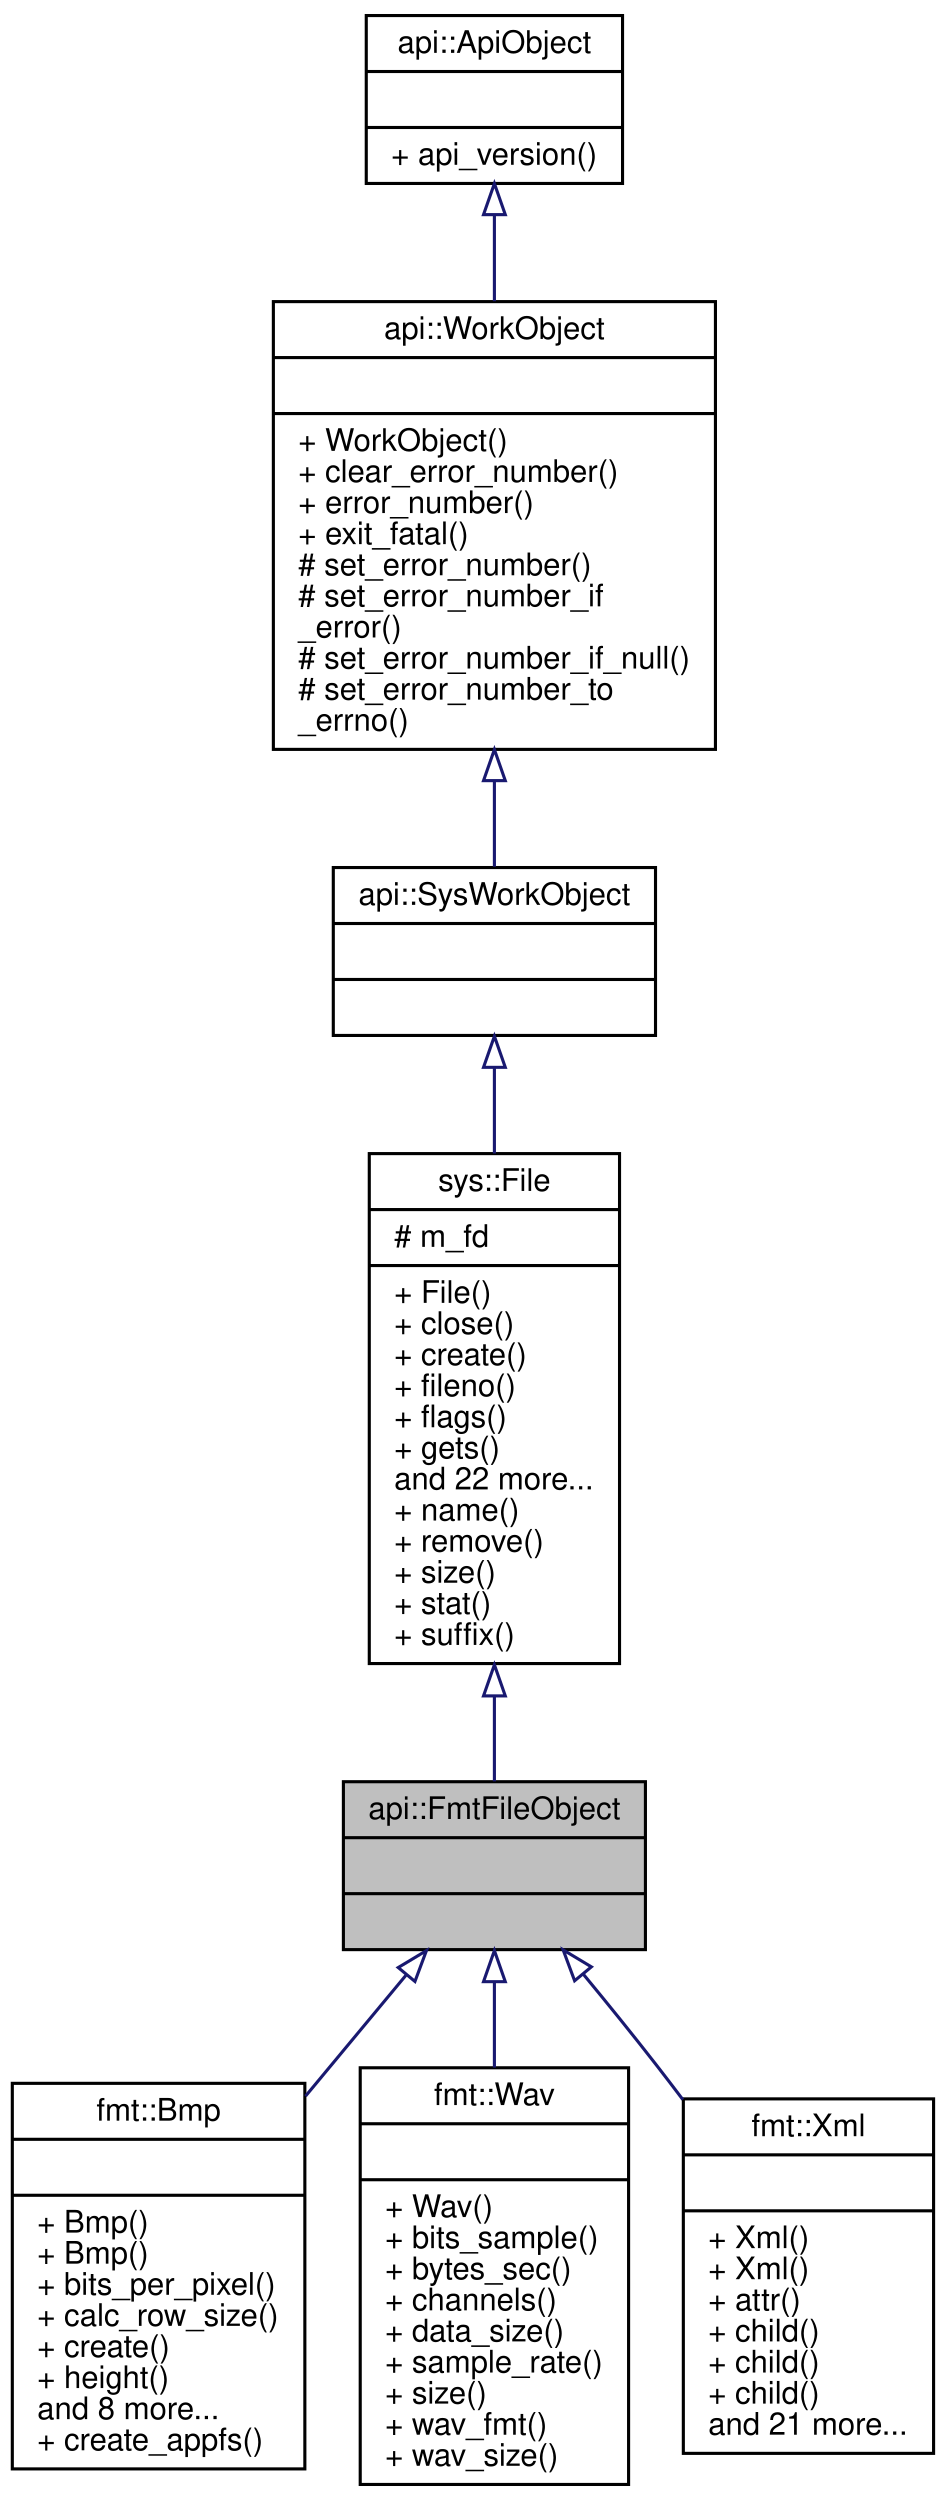
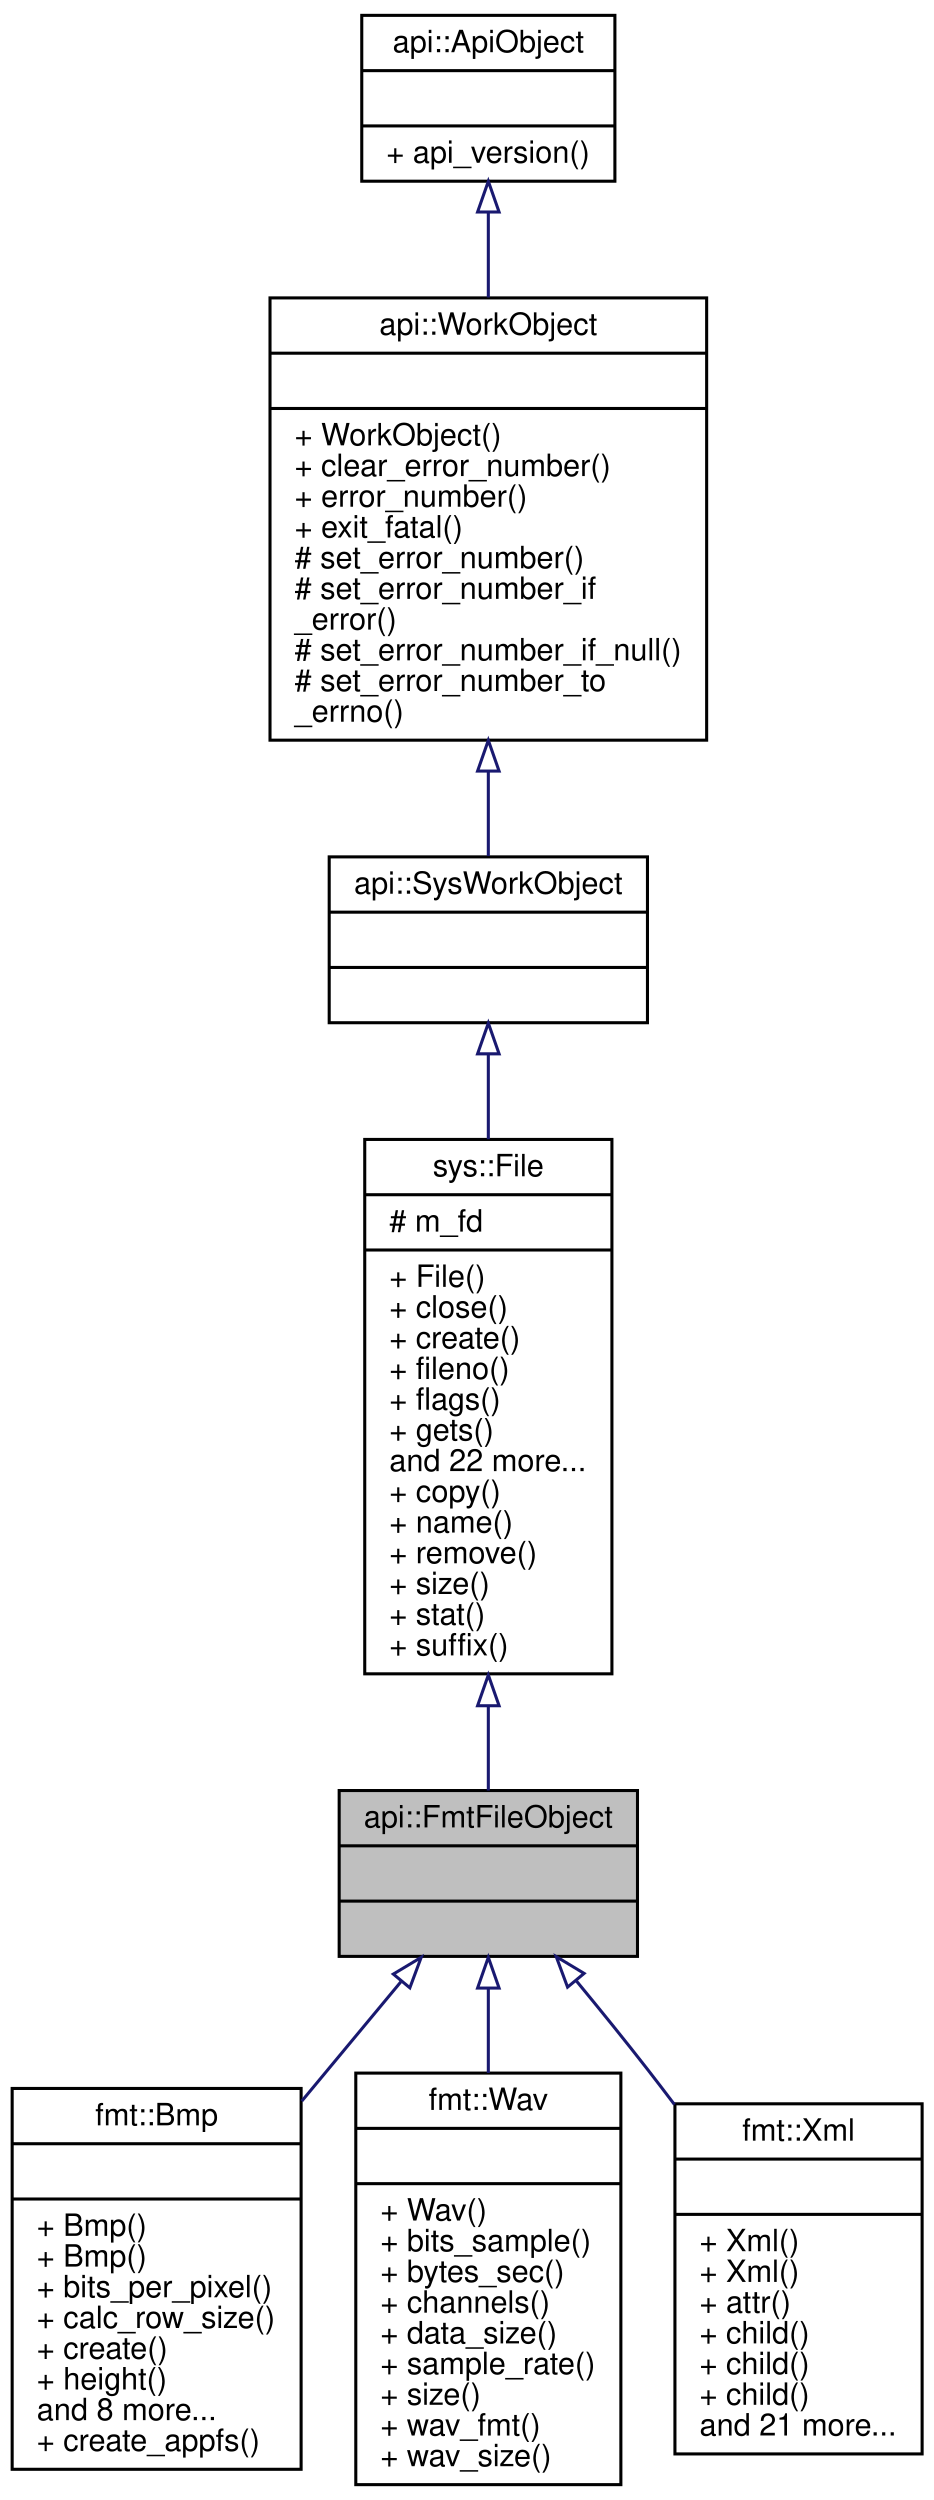
- <svg xmlns="http://www.w3.org/2000/svg" xmlns:xlink="http://www.w3.org/1999/xlink" width="304pt" height="804pt" viewBox="0.00 0.00 304.00 804.00">
-   <g id="graph0" class="graph" transform="scale(1 1) rotate(0) translate(4 800)">
+ <svg xmlns="http://www.w3.org/2000/svg" xmlns:xlink="http://www.w3.org/1999/xlink" width="304pt" height="814pt" viewBox="0.00 0.00 304.00 814.00">
+   <g id="graph0" class="graph" transform="scale(1 1) rotate(0) translate(4 810)">
    <g id="node1" class="node">
      <polygon fill="#bfbfbf" stroke="black" points="106.434,-173 106.434,-227 203.566,-227 203.566,-173 106.434,-173" />
      <text text-anchor="middle" x="155" y="-215" font-family="Helvetica,sans-Serif" font-size="10.00">api::FmtFileObject</text>
      <polyline fill="none" stroke="black" points="106.434,-209 203.566,-209 " />
      <text text-anchor="middle" x="155" y="-197" font-family="Helvetica,sans-Serif" font-size="10.00"> </text>
      <polyline fill="none" stroke="black" points="106.434,-191 203.566,-191 " />
      <text text-anchor="middle" x="155" y="-179" font-family="Helvetica,sans-Serif" font-size="10.00"> </text>
    </g>
    <g id="node6" class="node">
      <g id="a_node6">
        <a xlink:href="classfmt_1_1_bmp.html" target="_top" xlink:title="BMP File format. ">
          <polygon fill="none" stroke="black" points="-0.041,-6 -0.041,-130 94.04,-130 94.04,-6 -0.041,-6" />
          <text text-anchor="middle" x="47" y="-118" font-family="Helvetica,sans-Serif" font-size="10.00">fmt::Bmp</text>
          <polyline fill="none" stroke="black" points="-0.041,-112 94.04,-112 " />
          <text text-anchor="middle" x="47" y="-100" font-family="Helvetica,sans-Serif" font-size="10.00"> </text>
          <polyline fill="none" stroke="black" points="-0.041,-94 94.04,-94 " />
          <text text-anchor="start" x="7.959" y="-82" font-family="Helvetica,sans-Serif" font-size="10.00">+ Bmp()</text>
          <text text-anchor="start" x="7.959" y="-72" font-family="Helvetica,sans-Serif" font-size="10.00">+ Bmp()</text>
          <text text-anchor="start" x="7.959" y="-62" font-family="Helvetica,sans-Serif" font-size="10.00">+ bits_per_pixel()</text>
          <text text-anchor="start" x="7.959" y="-52" font-family="Helvetica,sans-Serif" font-size="10.00">+ calc_row_size()</text>
          <text text-anchor="start" x="7.959" y="-42" font-family="Helvetica,sans-Serif" font-size="10.00">+ create()</text>
          <text text-anchor="start" x="7.959" y="-32" font-family="Helvetica,sans-Serif" font-size="10.00">+ height()</text>
          <text text-anchor="start" x="7.959" y="-22" font-family="Helvetica,sans-Serif" font-size="10.00">and 8 more...</text>
          <text text-anchor="start" x="7.959" y="-12" font-family="Helvetica,sans-Serif" font-size="10.00">+ create_appfs()</text>
        </a>
      </g>
    </g>
    <g id="edge5" class="edge">
      <path fill="none" stroke="midnightblue" d="M126.551,-164.755C116.649,-152.837 105.258,-139.126 94.248,-125.872" />
      <polygon fill="none" stroke="midnightblue" points="124.062,-167.237 133.145,-172.693 129.447,-162.764 124.062,-167.237" />
    </g>
    <g id="node7" class="node">
      <g id="a_node7">
        <a xlink:href="classfmt_1_1_wav.html" target="_top" xlink:title="WAV File format. ">
          <polygon fill="none" stroke="black" points="111.846,-1 111.846,-135 198.154,-135 198.154,-1 111.846,-1" />
          <text text-anchor="middle" x="155" y="-123" font-family="Helvetica,sans-Serif" font-size="10.00">fmt::Wav</text>
          <polyline fill="none" stroke="black" points="111.846,-117 198.154,-117 " />
          <text text-anchor="middle" x="155" y="-105" font-family="Helvetica,sans-Serif" font-size="10.00"> </text>
          <polyline fill="none" stroke="black" points="111.846,-99 198.154,-99 " />
          <text text-anchor="start" x="119.846" y="-87" font-family="Helvetica,sans-Serif" font-size="10.00">+ Wav()</text>
          <text text-anchor="start" x="119.846" y="-77" font-family="Helvetica,sans-Serif" font-size="10.00">+ bits_sample()</text>
          <text text-anchor="start" x="119.846" y="-67" font-family="Helvetica,sans-Serif" font-size="10.00">+ bytes_sec()</text>
          <text text-anchor="start" x="119.846" y="-57" font-family="Helvetica,sans-Serif" font-size="10.00">+ channels()</text>
          <text text-anchor="start" x="119.846" y="-47" font-family="Helvetica,sans-Serif" font-size="10.00">+ data_size()</text>
          <text text-anchor="start" x="119.846" y="-37" font-family="Helvetica,sans-Serif" font-size="10.00">+ sample_rate()</text>
          <text text-anchor="start" x="119.846" y="-27" font-family="Helvetica,sans-Serif" font-size="10.00">+ size()</text>
          <text text-anchor="start" x="119.846" y="-17" font-family="Helvetica,sans-Serif" font-size="10.00">+ wav_fmt()</text>
          <text text-anchor="start" x="119.846" y="-7" font-family="Helvetica,sans-Serif" font-size="10.00">+ wav_size()</text>
        </a>
      </g>
    </g>
    <g id="edge6" class="edge">
      <path fill="none" stroke="midnightblue" d="M155,-162.644C155,-154.02 155,-144.555 155,-135.059" />
      <polygon fill="none" stroke="midnightblue" points="151.5,-162.693 155,-172.693 158.5,-162.693 151.5,-162.693" />
    </g>
    <g id="node8" class="node">
      <g id="a_node8">
        <a xlink:href="classfmt_1_1_xml.html" target="_top" xlink:title="XML Class. ">
          <polygon fill="none" stroke="black" points="215.759,-11 215.759,-125 296.241,-125 296.241,-11 215.759,-11" />
          <text text-anchor="middle" x="256" y="-113" font-family="Helvetica,sans-Serif" font-size="10.00">fmt::Xml</text>
          <polyline fill="none" stroke="black" points="215.759,-107 296.241,-107 " />
          <text text-anchor="middle" x="256" y="-95" font-family="Helvetica,sans-Serif" font-size="10.00"> </text>
          <polyline fill="none" stroke="black" points="215.759,-89 296.241,-89 " />
          <text text-anchor="start" x="223.759" y="-77" font-family="Helvetica,sans-Serif" font-size="10.00">+ Xml()</text>
          <text text-anchor="start" x="223.759" y="-67" font-family="Helvetica,sans-Serif" font-size="10.00">+ Xml()</text>
          <text text-anchor="start" x="223.759" y="-57" font-family="Helvetica,sans-Serif" font-size="10.00">+ attr()</text>
          <text text-anchor="start" x="223.759" y="-47" font-family="Helvetica,sans-Serif" font-size="10.00">+ child()</text>
          <text text-anchor="start" x="223.759" y="-37" font-family="Helvetica,sans-Serif" font-size="10.00">+ child()</text>
          <text text-anchor="start" x="223.759" y="-27" font-family="Helvetica,sans-Serif" font-size="10.00">+ child()</text>
          <text text-anchor="start" x="223.759" y="-17" font-family="Helvetica,sans-Serif" font-size="10.00">and 21 more...</text>
        </a>
      </g>
    </g>
    <g id="edge7" class="edge">
      <path fill="none" stroke="midnightblue" d="M183.685,-164.99C191.369,-155.679 199.595,-145.526 207,-136 209.83,-132.359 212.718,-128.582 215.606,-124.758" />
      <polygon fill="none" stroke="midnightblue" points="180.798,-162.987 177.106,-172.918 186.185,-167.457 180.798,-162.987" />
    </g>
    <g id="node2" class="node">
      <g id="a_node2">
        <a xlink:href="classsys_1_1_file.html" target="_top" xlink:title="File Class. ">
-           <polygon fill="none" stroke="black" points="114.759,-265 114.759,-429 195.241,-429 195.241,-265 114.759,-265" />
-           <text text-anchor="middle" x="155" y="-417" font-family="Helvetica,sans-Serif" font-size="10.00">sys::File</text>
-           <polyline fill="none" stroke="black" points="114.759,-411 195.241,-411 " />
-           <text text-anchor="start" x="122.759" y="-399" font-family="Helvetica,sans-Serif" font-size="10.00"># m_fd</text>
-           <polyline fill="none" stroke="black" points="114.759,-393 195.241,-393 " />
-           <text text-anchor="start" x="122.759" y="-381" font-family="Helvetica,sans-Serif" font-size="10.00">+ File()</text>
-           <text text-anchor="start" x="122.759" y="-371" font-family="Helvetica,sans-Serif" font-size="10.00">+ close()</text>
-           <text text-anchor="start" x="122.759" y="-361" font-family="Helvetica,sans-Serif" font-size="10.00">+ create()</text>
-           <text text-anchor="start" x="122.759" y="-351" font-family="Helvetica,sans-Serif" font-size="10.00">+ fileno()</text>
-           <text text-anchor="start" x="122.759" y="-341" font-family="Helvetica,sans-Serif" font-size="10.00">+ flags()</text>
-           <text text-anchor="start" x="122.759" y="-331" font-family="Helvetica,sans-Serif" font-size="10.00">+ gets()</text>
-           <text text-anchor="start" x="122.759" y="-321" font-family="Helvetica,sans-Serif" font-size="10.00">and 22 more...</text>
+           <polygon fill="none" stroke="black" points="114.759,-265 114.759,-439 195.241,-439 195.241,-265 114.759,-265" />
+           <text text-anchor="middle" x="155" y="-427" font-family="Helvetica,sans-Serif" font-size="10.00">sys::File</text>
+           <polyline fill="none" stroke="black" points="114.759,-421 195.241,-421 " />
+           <text text-anchor="start" x="122.759" y="-409" font-family="Helvetica,sans-Serif" font-size="10.00"># m_fd</text>
+           <polyline fill="none" stroke="black" points="114.759,-403 195.241,-403 " />
+           <text text-anchor="start" x="122.759" y="-391" font-family="Helvetica,sans-Serif" font-size="10.00">+ File()</text>
+           <text text-anchor="start" x="122.759" y="-381" font-family="Helvetica,sans-Serif" font-size="10.00">+ close()</text>
+           <text text-anchor="start" x="122.759" y="-371" font-family="Helvetica,sans-Serif" font-size="10.00">+ create()</text>
+           <text text-anchor="start" x="122.759" y="-361" font-family="Helvetica,sans-Serif" font-size="10.00">+ fileno()</text>
+           <text text-anchor="start" x="122.759" y="-351" font-family="Helvetica,sans-Serif" font-size="10.00">+ flags()</text>
+           <text text-anchor="start" x="122.759" y="-341" font-family="Helvetica,sans-Serif" font-size="10.00">+ gets()</text>
+           <text text-anchor="start" x="122.759" y="-331" font-family="Helvetica,sans-Serif" font-size="10.00">and 22 more...</text>
+           <text text-anchor="start" x="122.759" y="-321" font-family="Helvetica,sans-Serif" font-size="10.00">+ copy()</text>
          <text text-anchor="start" x="122.759" y="-311" font-family="Helvetica,sans-Serif" font-size="10.00">+ name()</text>
          <text text-anchor="start" x="122.759" y="-301" font-family="Helvetica,sans-Serif" font-size="10.00">+ remove()</text>
          <text text-anchor="start" x="122.759" y="-291" font-family="Helvetica,sans-Serif" font-size="10.00">+ size()</text>
          <text text-anchor="start" x="122.759" y="-281" font-family="Helvetica,sans-Serif" font-size="10.00">+ stat()</text>
          <text text-anchor="start" x="122.759" y="-271" font-family="Helvetica,sans-Serif" font-size="10.00">+ suffix()</text>
        </a>
      </g>
    </g>
    <g id="edge1" class="edge">
-       <path fill="none" stroke="midnightblue" d="M155,-254.541C155,-244.622 155,-235.213 155,-227.129" />
-       <polygon fill="none" stroke="midnightblue" points="151.5,-254.599 155,-264.599 158.5,-254.599 151.5,-254.599" />
+       <path fill="none" stroke="midnightblue" d="M155,-254.483C155,-244.507 155,-235.087 155,-227.013" />
+       <polygon fill="none" stroke="midnightblue" points="151.5,-254.613 155,-264.614 158.5,-254.614 151.5,-254.613" />
    </g>
    <g id="node3" class="node">
      <g id="a_node3">
        <a xlink:href="classapi_1_1_sys_work_object.html" target="_top" xlink:title="System Work Object. ">
-           <polygon fill="none" stroke="black" points="103.187,-467 103.187,-521 206.813,-521 206.813,-467 103.187,-467" />
-           <text text-anchor="middle" x="155" y="-509" font-family="Helvetica,sans-Serif" font-size="10.00">api::SysWorkObject</text>
-           <polyline fill="none" stroke="black" points="103.187,-503 206.813,-503 " />
-           <text text-anchor="middle" x="155" y="-491" font-family="Helvetica,sans-Serif" font-size="10.00"> </text>
-           <polyline fill="none" stroke="black" points="103.187,-485 206.813,-485 " />
-           <text text-anchor="middle" x="155" y="-473" font-family="Helvetica,sans-Serif" font-size="10.00"> </text>
+           <polygon fill="none" stroke="black" points="103.187,-477 103.187,-531 206.813,-531 206.813,-477 103.187,-477" />
+           <text text-anchor="middle" x="155" y="-519" font-family="Helvetica,sans-Serif" font-size="10.00">api::SysWorkObject</text>
+           <polyline fill="none" stroke="black" points="103.187,-513 206.813,-513 " />
+           <text text-anchor="middle" x="155" y="-501" font-family="Helvetica,sans-Serif" font-size="10.00"> </text>
+           <polyline fill="none" stroke="black" points="103.187,-495 206.813,-495 " />
+           <text text-anchor="middle" x="155" y="-483" font-family="Helvetica,sans-Serif" font-size="10.00"> </text>
        </a>
      </g>
    </g>
    <g id="edge2" class="edge">
-       <path fill="none" stroke="midnightblue" d="M155,-456.498C155,-447.997 155,-438.612 155,-429.024" />
-       <polygon fill="none" stroke="midnightblue" points="151.5,-456.742 155,-466.742 158.5,-456.742 151.5,-456.742" />
+       <path fill="none" stroke="midnightblue" d="M155,-466.642C155,-458.141 155,-448.729 155,-439.067" />
+       <polygon fill="none" stroke="midnightblue" points="151.5,-466.872 155,-476.872 158.5,-466.872 151.5,-466.872" />
    </g>
    <g id="node4" class="node">
      <g id="a_node4">
        <a xlink:href="classapi_1_1_work_object.html" target="_top" xlink:title="Work Object. ">
-           <polygon fill="none" stroke="black" points="83.914,-559 83.914,-703 226.086,-703 226.086,-559 83.914,-559" />
-           <text text-anchor="middle" x="155" y="-691" font-family="Helvetica,sans-Serif" font-size="10.00">api::WorkObject</text>
-           <polyline fill="none" stroke="black" points="83.914,-685 226.086,-685 " />
-           <text text-anchor="middle" x="155" y="-673" font-family="Helvetica,sans-Serif" font-size="10.00"> </text>
-           <polyline fill="none" stroke="black" points="83.914,-667 226.086,-667 " />
-           <text text-anchor="start" x="91.914" y="-655" font-family="Helvetica,sans-Serif" font-size="10.00">+ WorkObject()</text>
-           <text text-anchor="start" x="91.914" y="-645" font-family="Helvetica,sans-Serif" font-size="10.00">+ clear_error_number()</text>
-           <text text-anchor="start" x="91.914" y="-635" font-family="Helvetica,sans-Serif" font-size="10.00">+ error_number()</text>
-           <text text-anchor="start" x="91.914" y="-625" font-family="Helvetica,sans-Serif" font-size="10.00">+ exit_fatal()</text>
-           <text text-anchor="start" x="91.914" y="-615" font-family="Helvetica,sans-Serif" font-size="10.00"># set_error_number()</text>
-           <text text-anchor="start" x="91.914" y="-605" font-family="Helvetica,sans-Serif" font-size="10.00"># set_error_number_if</text>
-           <text text-anchor="start" x="91.914" y="-595" font-family="Helvetica,sans-Serif" font-size="10.00">_error()</text>
-           <text text-anchor="start" x="91.914" y="-585" font-family="Helvetica,sans-Serif" font-size="10.00"># set_error_number_if_null()</text>
-           <text text-anchor="start" x="91.914" y="-575" font-family="Helvetica,sans-Serif" font-size="10.00"># set_error_number_to</text>
-           <text text-anchor="start" x="91.914" y="-565" font-family="Helvetica,sans-Serif" font-size="10.00">_errno()</text>
+           <polygon fill="none" stroke="black" points="83.914,-569 83.914,-713 226.086,-713 226.086,-569 83.914,-569" />
+           <text text-anchor="middle" x="155" y="-701" font-family="Helvetica,sans-Serif" font-size="10.00">api::WorkObject</text>
+           <polyline fill="none" stroke="black" points="83.914,-695 226.086,-695 " />
+           <text text-anchor="middle" x="155" y="-683" font-family="Helvetica,sans-Serif" font-size="10.00"> </text>
+           <polyline fill="none" stroke="black" points="83.914,-677 226.086,-677 " />
+           <text text-anchor="start" x="91.914" y="-665" font-family="Helvetica,sans-Serif" font-size="10.00">+ WorkObject()</text>
+           <text text-anchor="start" x="91.914" y="-655" font-family="Helvetica,sans-Serif" font-size="10.00">+ clear_error_number()</text>
+           <text text-anchor="start" x="91.914" y="-645" font-family="Helvetica,sans-Serif" font-size="10.00">+ error_number()</text>
+           <text text-anchor="start" x="91.914" y="-635" font-family="Helvetica,sans-Serif" font-size="10.00">+ exit_fatal()</text>
+           <text text-anchor="start" x="91.914" y="-625" font-family="Helvetica,sans-Serif" font-size="10.00"># set_error_number()</text>
+           <text text-anchor="start" x="91.914" y="-615" font-family="Helvetica,sans-Serif" font-size="10.00"># set_error_number_if</text>
+           <text text-anchor="start" x="91.914" y="-605" font-family="Helvetica,sans-Serif" font-size="10.00">_error()</text>
+           <text text-anchor="start" x="91.914" y="-595" font-family="Helvetica,sans-Serif" font-size="10.00"># set_error_number_if_null()</text>
+           <text text-anchor="start" x="91.914" y="-585" font-family="Helvetica,sans-Serif" font-size="10.00"># set_error_number_to</text>
+           <text text-anchor="start" x="91.914" y="-575" font-family="Helvetica,sans-Serif" font-size="10.00">_errno()</text>
        </a>
      </g>
    </g>
    <g id="edge3" class="edge">
-       <path fill="none" stroke="midnightblue" d="M155,-548.911C155,-538.983 155,-529.464 155,-521.262" />
-       <polygon fill="none" stroke="midnightblue" points="151.5,-548.942 155,-558.942 158.5,-548.942 151.5,-548.942" />
+       <path fill="none" stroke="midnightblue" d="M155,-558.911C155,-548.983 155,-539.464 155,-531.262" />
+       <polygon fill="none" stroke="midnightblue" points="151.5,-558.942 155,-568.942 158.5,-558.942 151.5,-558.942" />
    </g>
    <g id="node5" class="node">
      <g id="a_node5">
        <a xlink:href="classapi_1_1_api_object.html" target="_top" xlink:title="Application Programming Interface Object. ">
-           <polygon fill="none" stroke="black" points="113.79,-741 113.79,-795 196.21,-795 196.21,-741 113.79,-741" />
-           <text text-anchor="middle" x="155" y="-783" font-family="Helvetica,sans-Serif" font-size="10.00">api::ApiObject</text>
-           <polyline fill="none" stroke="black" points="113.79,-777 196.21,-777 " />
-           <text text-anchor="middle" x="155" y="-765" font-family="Helvetica,sans-Serif" font-size="10.00"> </text>
-           <polyline fill="none" stroke="black" points="113.79,-759 196.21,-759 " />
-           <text text-anchor="start" x="121.79" y="-747" font-family="Helvetica,sans-Serif" font-size="10.00">+ api_version()</text>
+           <polygon fill="none" stroke="black" points="113.79,-751 113.79,-805 196.21,-805 196.21,-751 113.79,-751" />
+           <text text-anchor="middle" x="155" y="-793" font-family="Helvetica,sans-Serif" font-size="10.00">api::ApiObject</text>
+           <polyline fill="none" stroke="black" points="113.79,-787 196.21,-787 " />
+           <text text-anchor="middle" x="155" y="-775" font-family="Helvetica,sans-Serif" font-size="10.00"> </text>
+           <polyline fill="none" stroke="black" points="113.79,-769 196.21,-769 " />
+           <text text-anchor="start" x="121.79" y="-757" font-family="Helvetica,sans-Serif" font-size="10.00">+ api_version()</text>
        </a>
      </g>
    </g>
    <g id="edge4" class="edge">
-       <path fill="none" stroke="midnightblue" d="M155,-730.925C155,-722.287 155,-712.765 155,-703.145" />
-       <polygon fill="none" stroke="midnightblue" points="151.5,-730.971 155,-740.971 158.5,-730.971 151.5,-730.971" />
+       <path fill="none" stroke="midnightblue" d="M155,-740.925C155,-732.287 155,-722.765 155,-713.145" />
+       <polygon fill="none" stroke="midnightblue" points="151.5,-740.971 155,-750.971 158.5,-740.971 151.5,-740.971" />
    </g>
  </g>
</svg>
